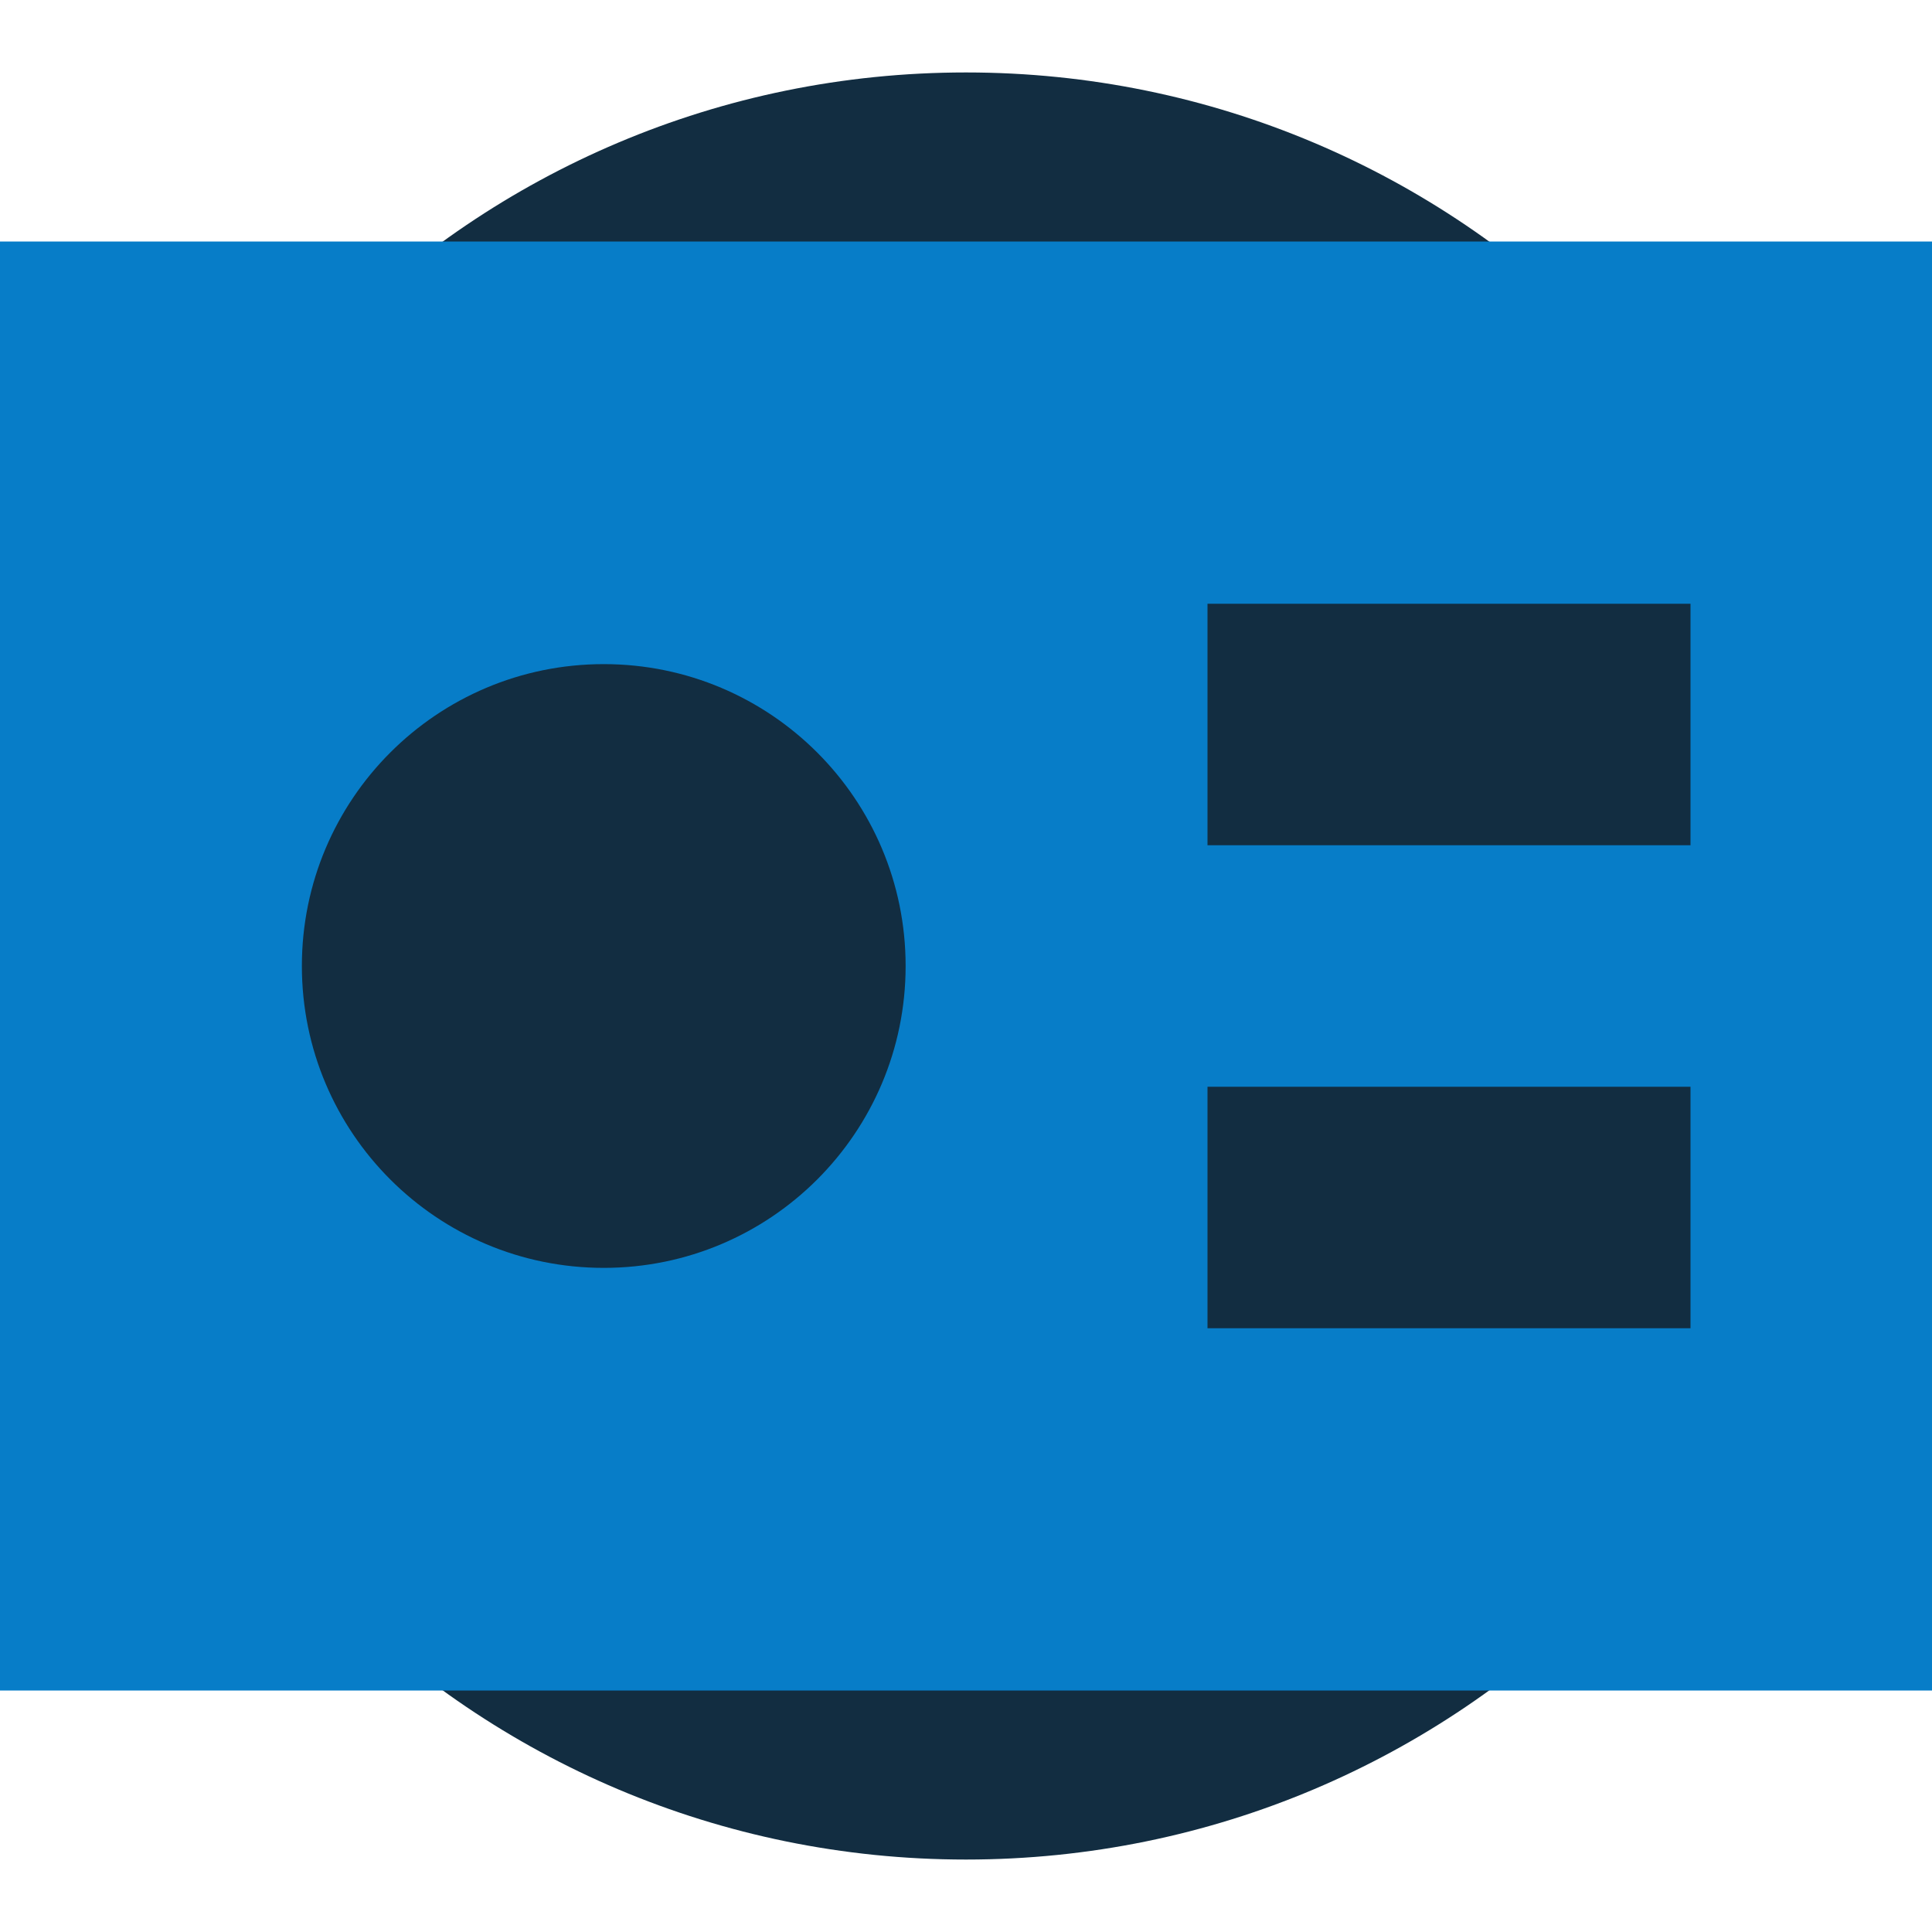
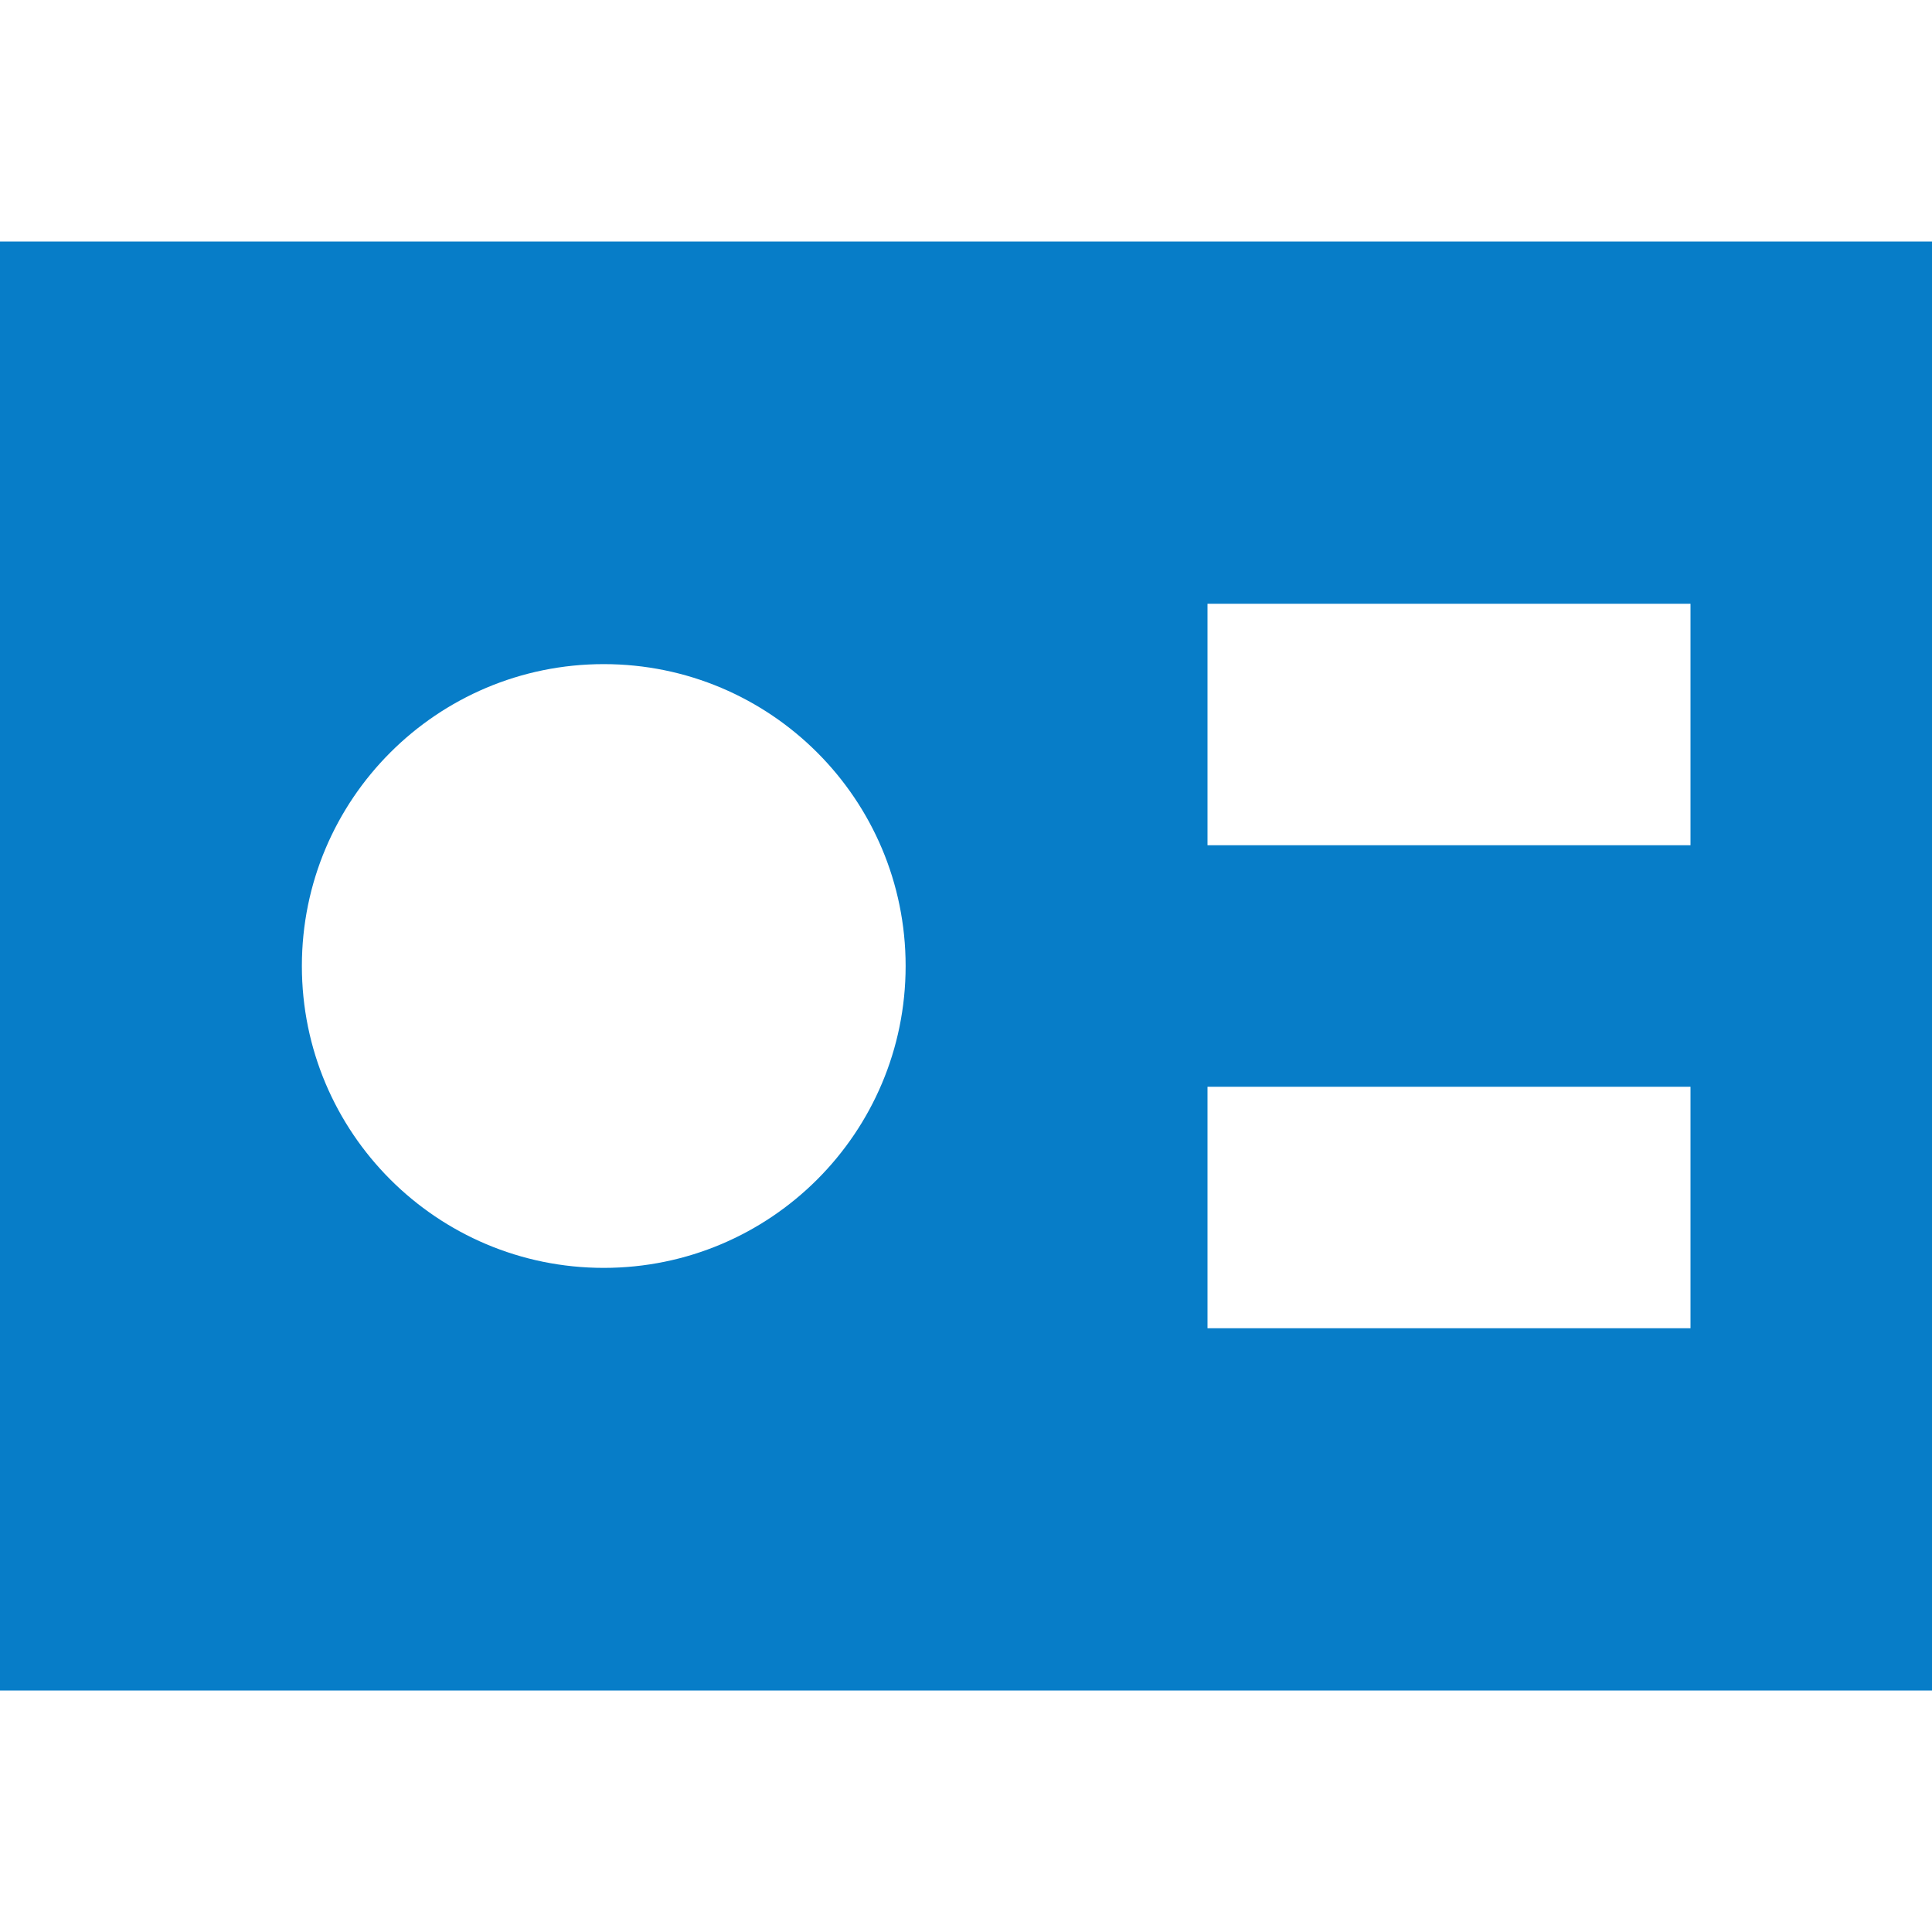
<svg xmlns="http://www.w3.org/2000/svg" width="800px" height="800px" viewBox="0 0 16 16" fill="none">
-   <circle cx="8" cy="8" r="7.4" fill="#122d41" />
  <path fill-rule="evenodd" clip-rule="evenodd" d="M16 2H0V14H16V2ZM5 10.5C6.381 10.5 7.5 9.381 7.5 8C7.5 6.619 6.381 5.5 5 5.5C3.619 5.5 2.5 6.619 2.5 8C2.5 9.381 3.619 10.5 5 10.5ZM10 5H14V7H10V5ZM14 9H10V11H14V9Z" fill="#077dc8" />
</svg>
